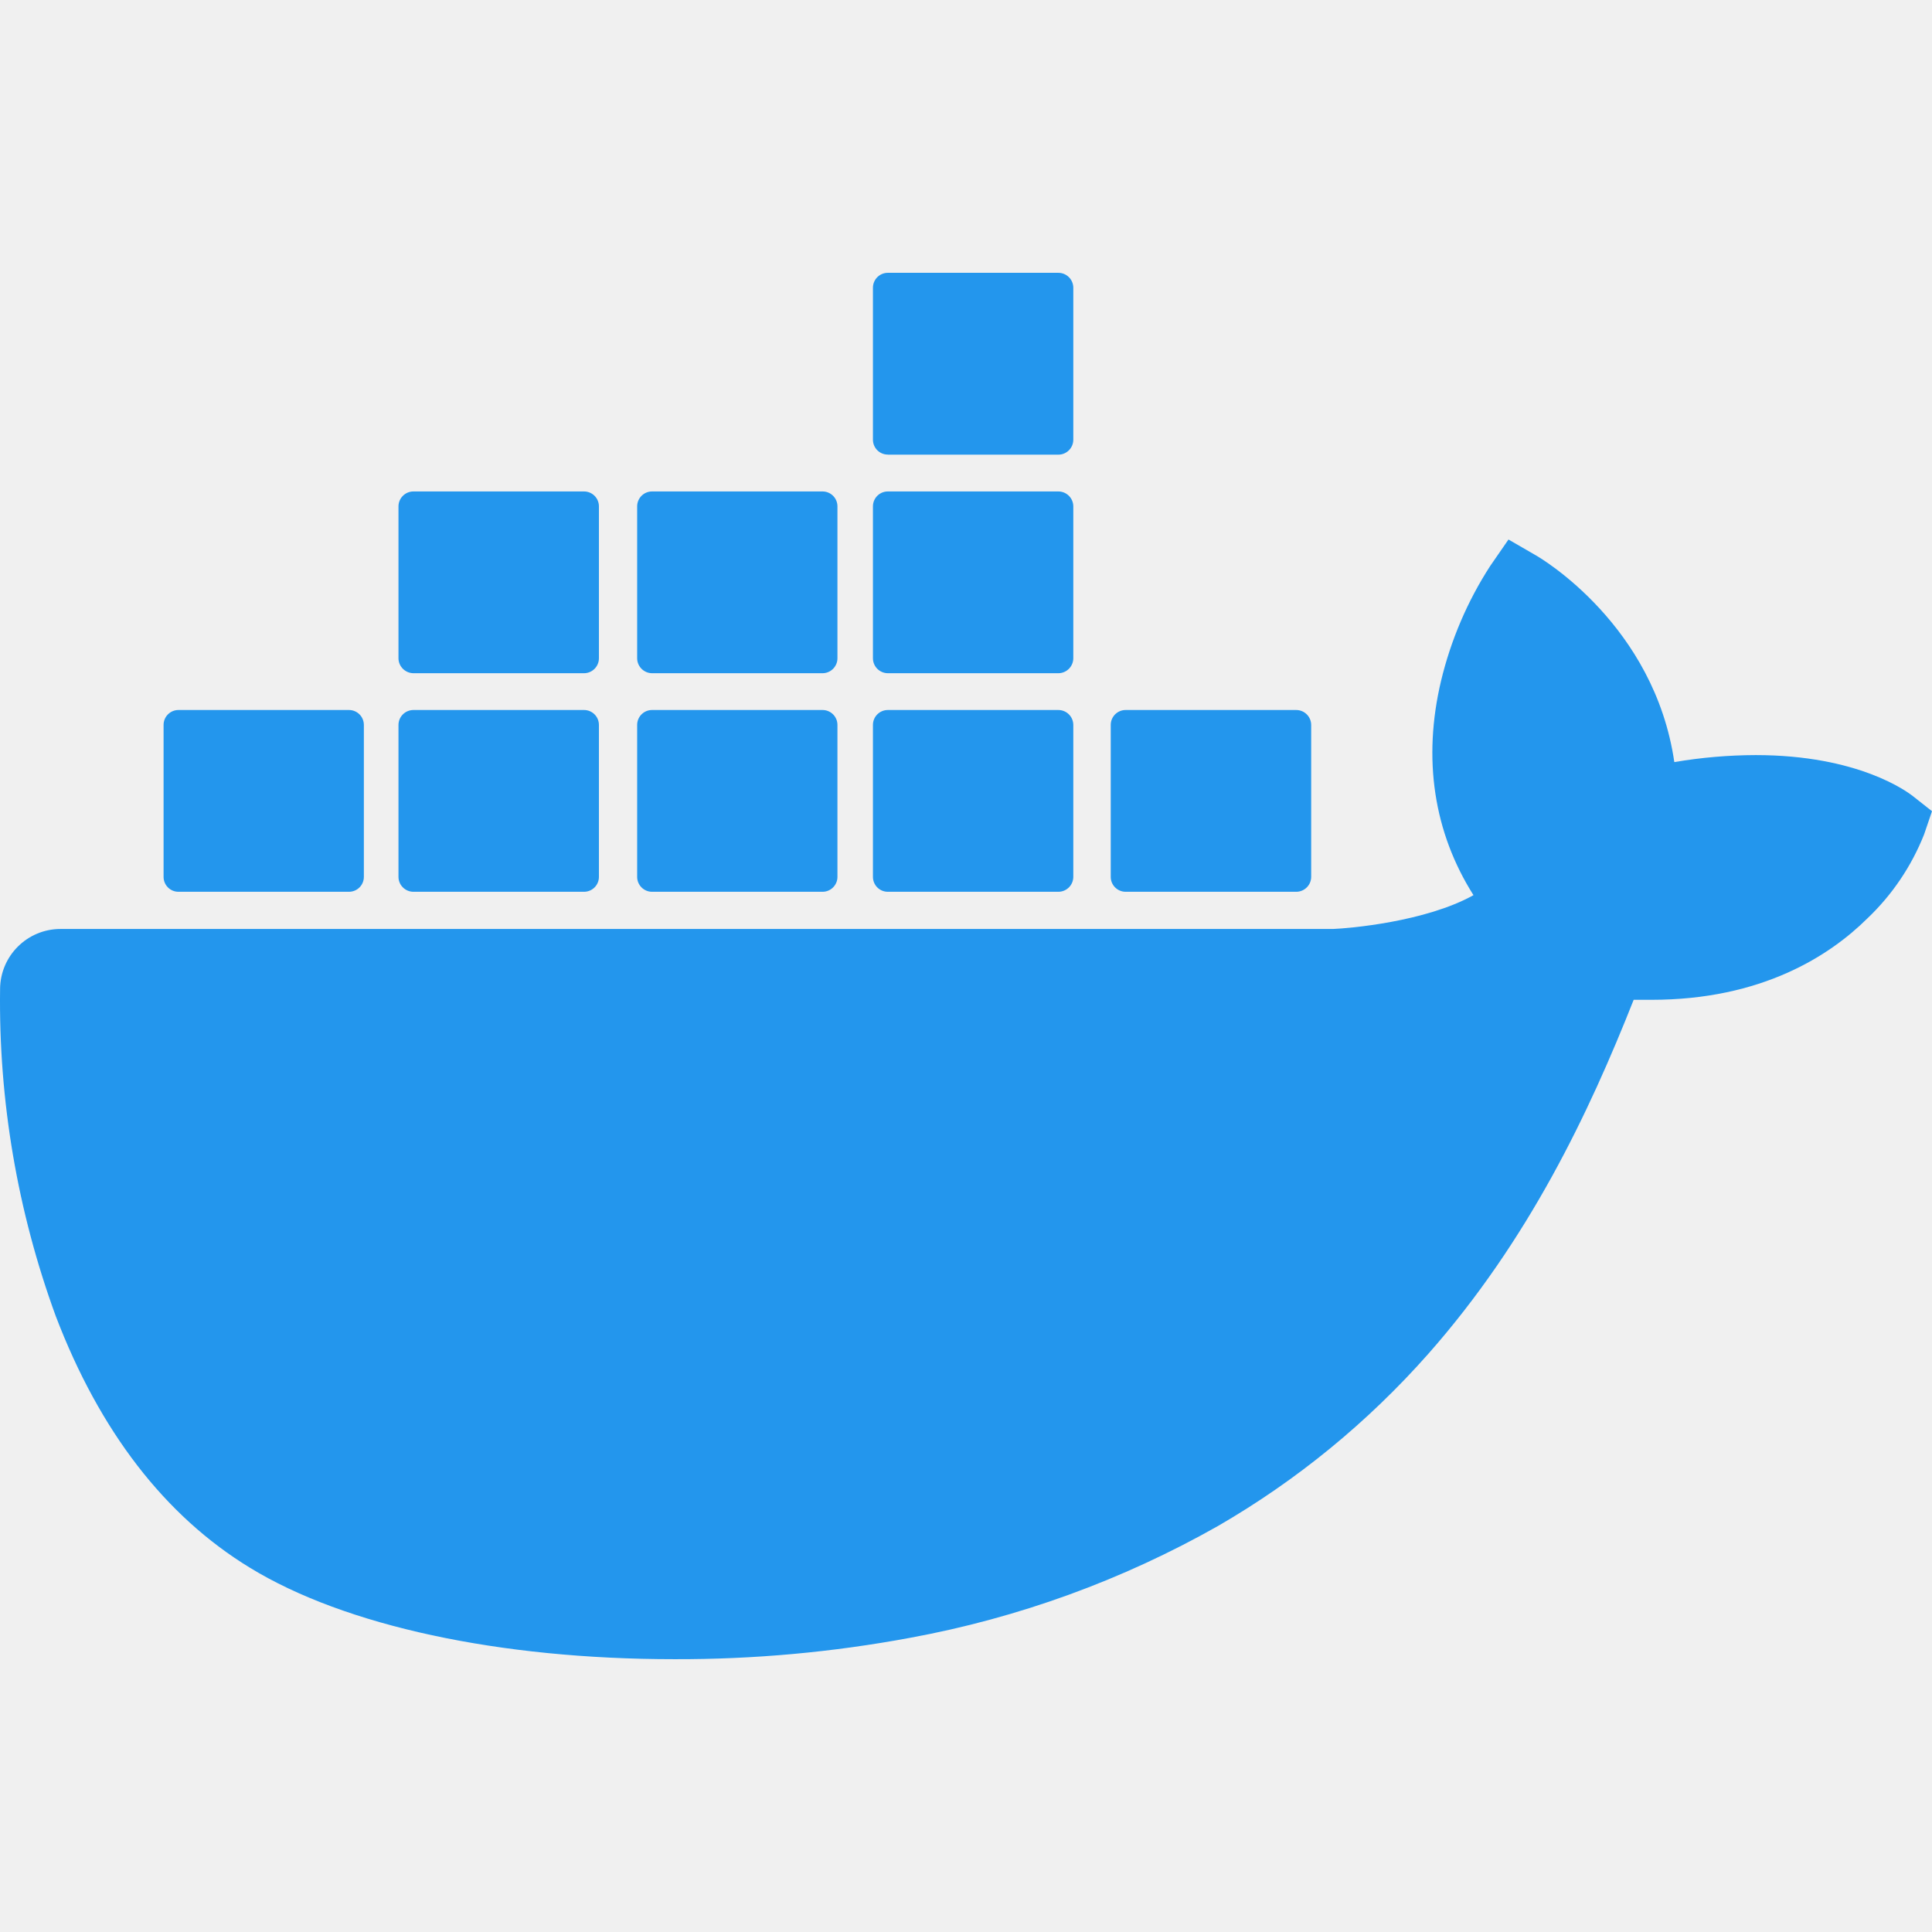
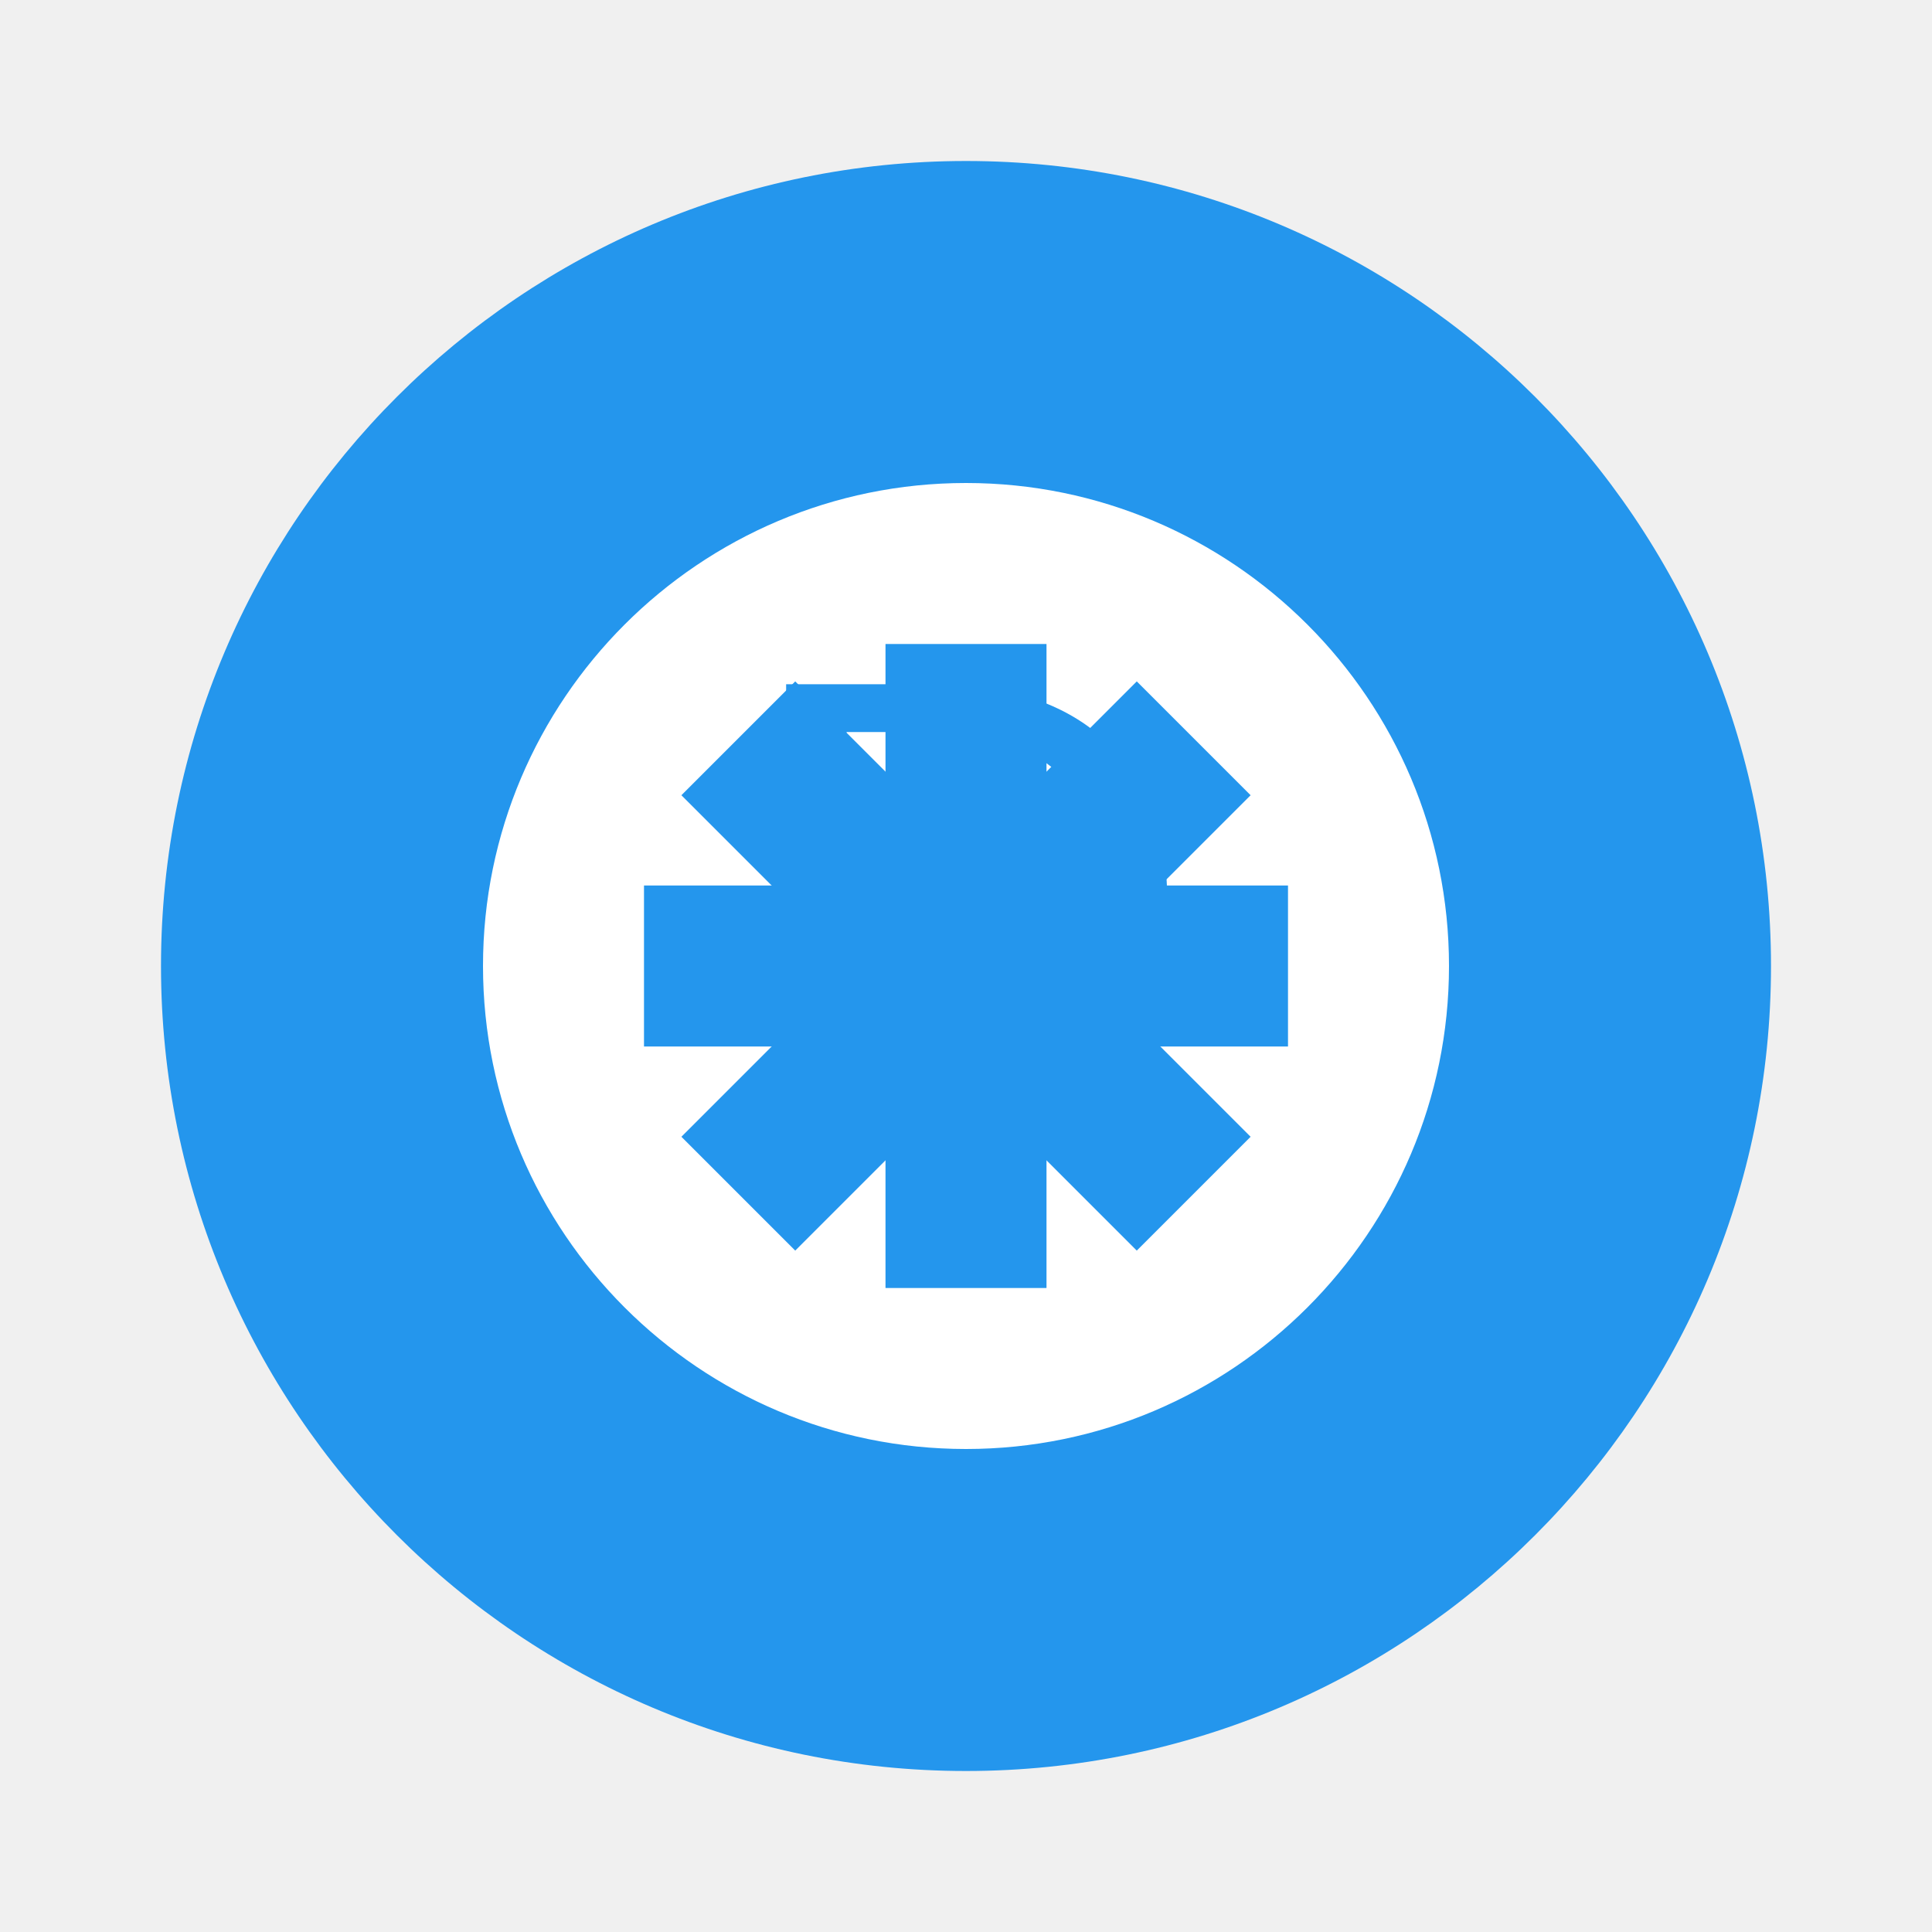
- <svg xmlns="http://www.w3.org/2000/svg" viewBox="0 0 24 24" fill="none">
-   <path d="M13.983 11.078h2.119a.186.186 0 00.186-.185V9.006a.186.186 0 00-.186-.186h-2.119a.185.185 0 00-.185.185v1.888c0 .102.083.185.185.185m-2.954-5.43h2.118a.186.186 0 00.186-.186V3.574a.186.186 0 00-.186-.185h-2.118a.185.185 0 00-.185.185v1.888c0 .102.082.185.185.185m0 2.716h2.118a.187.187 0 00.186-.186V6.29a.186.186 0 00-.186-.185h-2.118a.185.185 0 00-.185.185v1.887c0 .102.082.185.185.186m-2.93 0h2.12a.186.186 0 00.184-.186V6.29a.185.185 0 00-.185-.185H8.1a.185.185 0 00-.185.185v1.887c0 .102.083.185.185.186m-2.964 0h2.119a.186.186 0 00.185-.186V6.29a.185.185 0 00-.185-.185H5.136a.186.186 0 00-.186.185v1.887c0 .102.084.185.186.186m5.893 2.715h2.118a.186.186 0 00.186-.185V9.006a.186.186 0 00-.186-.186h-2.118a.185.185 0 00-.185.185v1.888c0 .102.082.185.185.185m-2.93 0h2.12a.185.185 0 00.184-.185V9.006a.185.185 0 00-.184-.186h-2.12a.185.185 0 00-.184.185v1.888c0 .102.083.185.185.185m-2.964 0h2.119a.185.185 0 00.185-.185V9.006a.185.185 0 00-.184-.186h-2.12a.186.186 0 00-.186.186v1.887c0 .102.084.185.186.185m-2.92 0h2.12a.185.185 0 00.184-.185V9.006a.185.185 0 00-.184-.186h-2.12a.185.185 0 00-.184.185v1.888c0 .102.082.185.185.185M23.763 9.89c-.065-.051-.672-.51-1.954-.51-.338.001-.676.03-1.01.087-.248-1.7-1.653-2.53-1.716-2.566l-.344-.199-.226.327c-.284.438-.49.922-.612 1.43-.23.97-.09 1.882.403 2.661-.595.332-1.55.413-1.744.42H.751a.751.751 0 00-.75.748 11.376 11.376 0 00.692 4.062c.545 1.428 1.355 2.48 2.41 3.124 1.18.723 3.1 1.137 5.275 1.137.983.003 1.963-.086 2.93-.266a12.248 12.248 0 003.823-1.389c.98-.567 1.86-1.288 2.61-2.136 1.252-1.418 1.998-2.997 2.553-4.4h.221c1.372 0 2.215-.549 2.68-1.009.309-.293.55-.65.707-1.046l.098-.288z" fill="#2396ed" />
+ <svg xmlns="http://www.w3.org/2000/svg" width="24px" height="24px" viewBox="0 0 24 24" version="1.1">
+   <g stroke="none" stroke-width="1" fill="none" fill-rule="evenodd">
+     <path d="M12,2 C6.48,2 2,6.48 2,12 C2,17.52 6.48,22 12,22 C17.52,22 22,17.52 22,12 C22,6.48 17.52,2 12,2 Z" fill="#2496ED" />
+     <path d="M12,6 C8.69,6 6,8.69 6,12 C6,15.31 8.69,18 12,18 C15.31,18 18,15.31 18,12 C18,8.69 15.31,6 12,6 Z" fill="#FFFFFF" />
+     <path d="M12,8 L12,16 M8,12 L16,12" stroke="#2496ED" stroke-width="2" />
+     <path d="M12,8 L12,16 M8,12 L16,12" stroke="#2496ED" stroke-width="2" transform="rotate(45 12 12)" />
+     <text x="12" y="14" text-anchor="middle" font-family="Arial" font-size="8" fill="#2496ED">D</text>
+   </g>
</svg>
